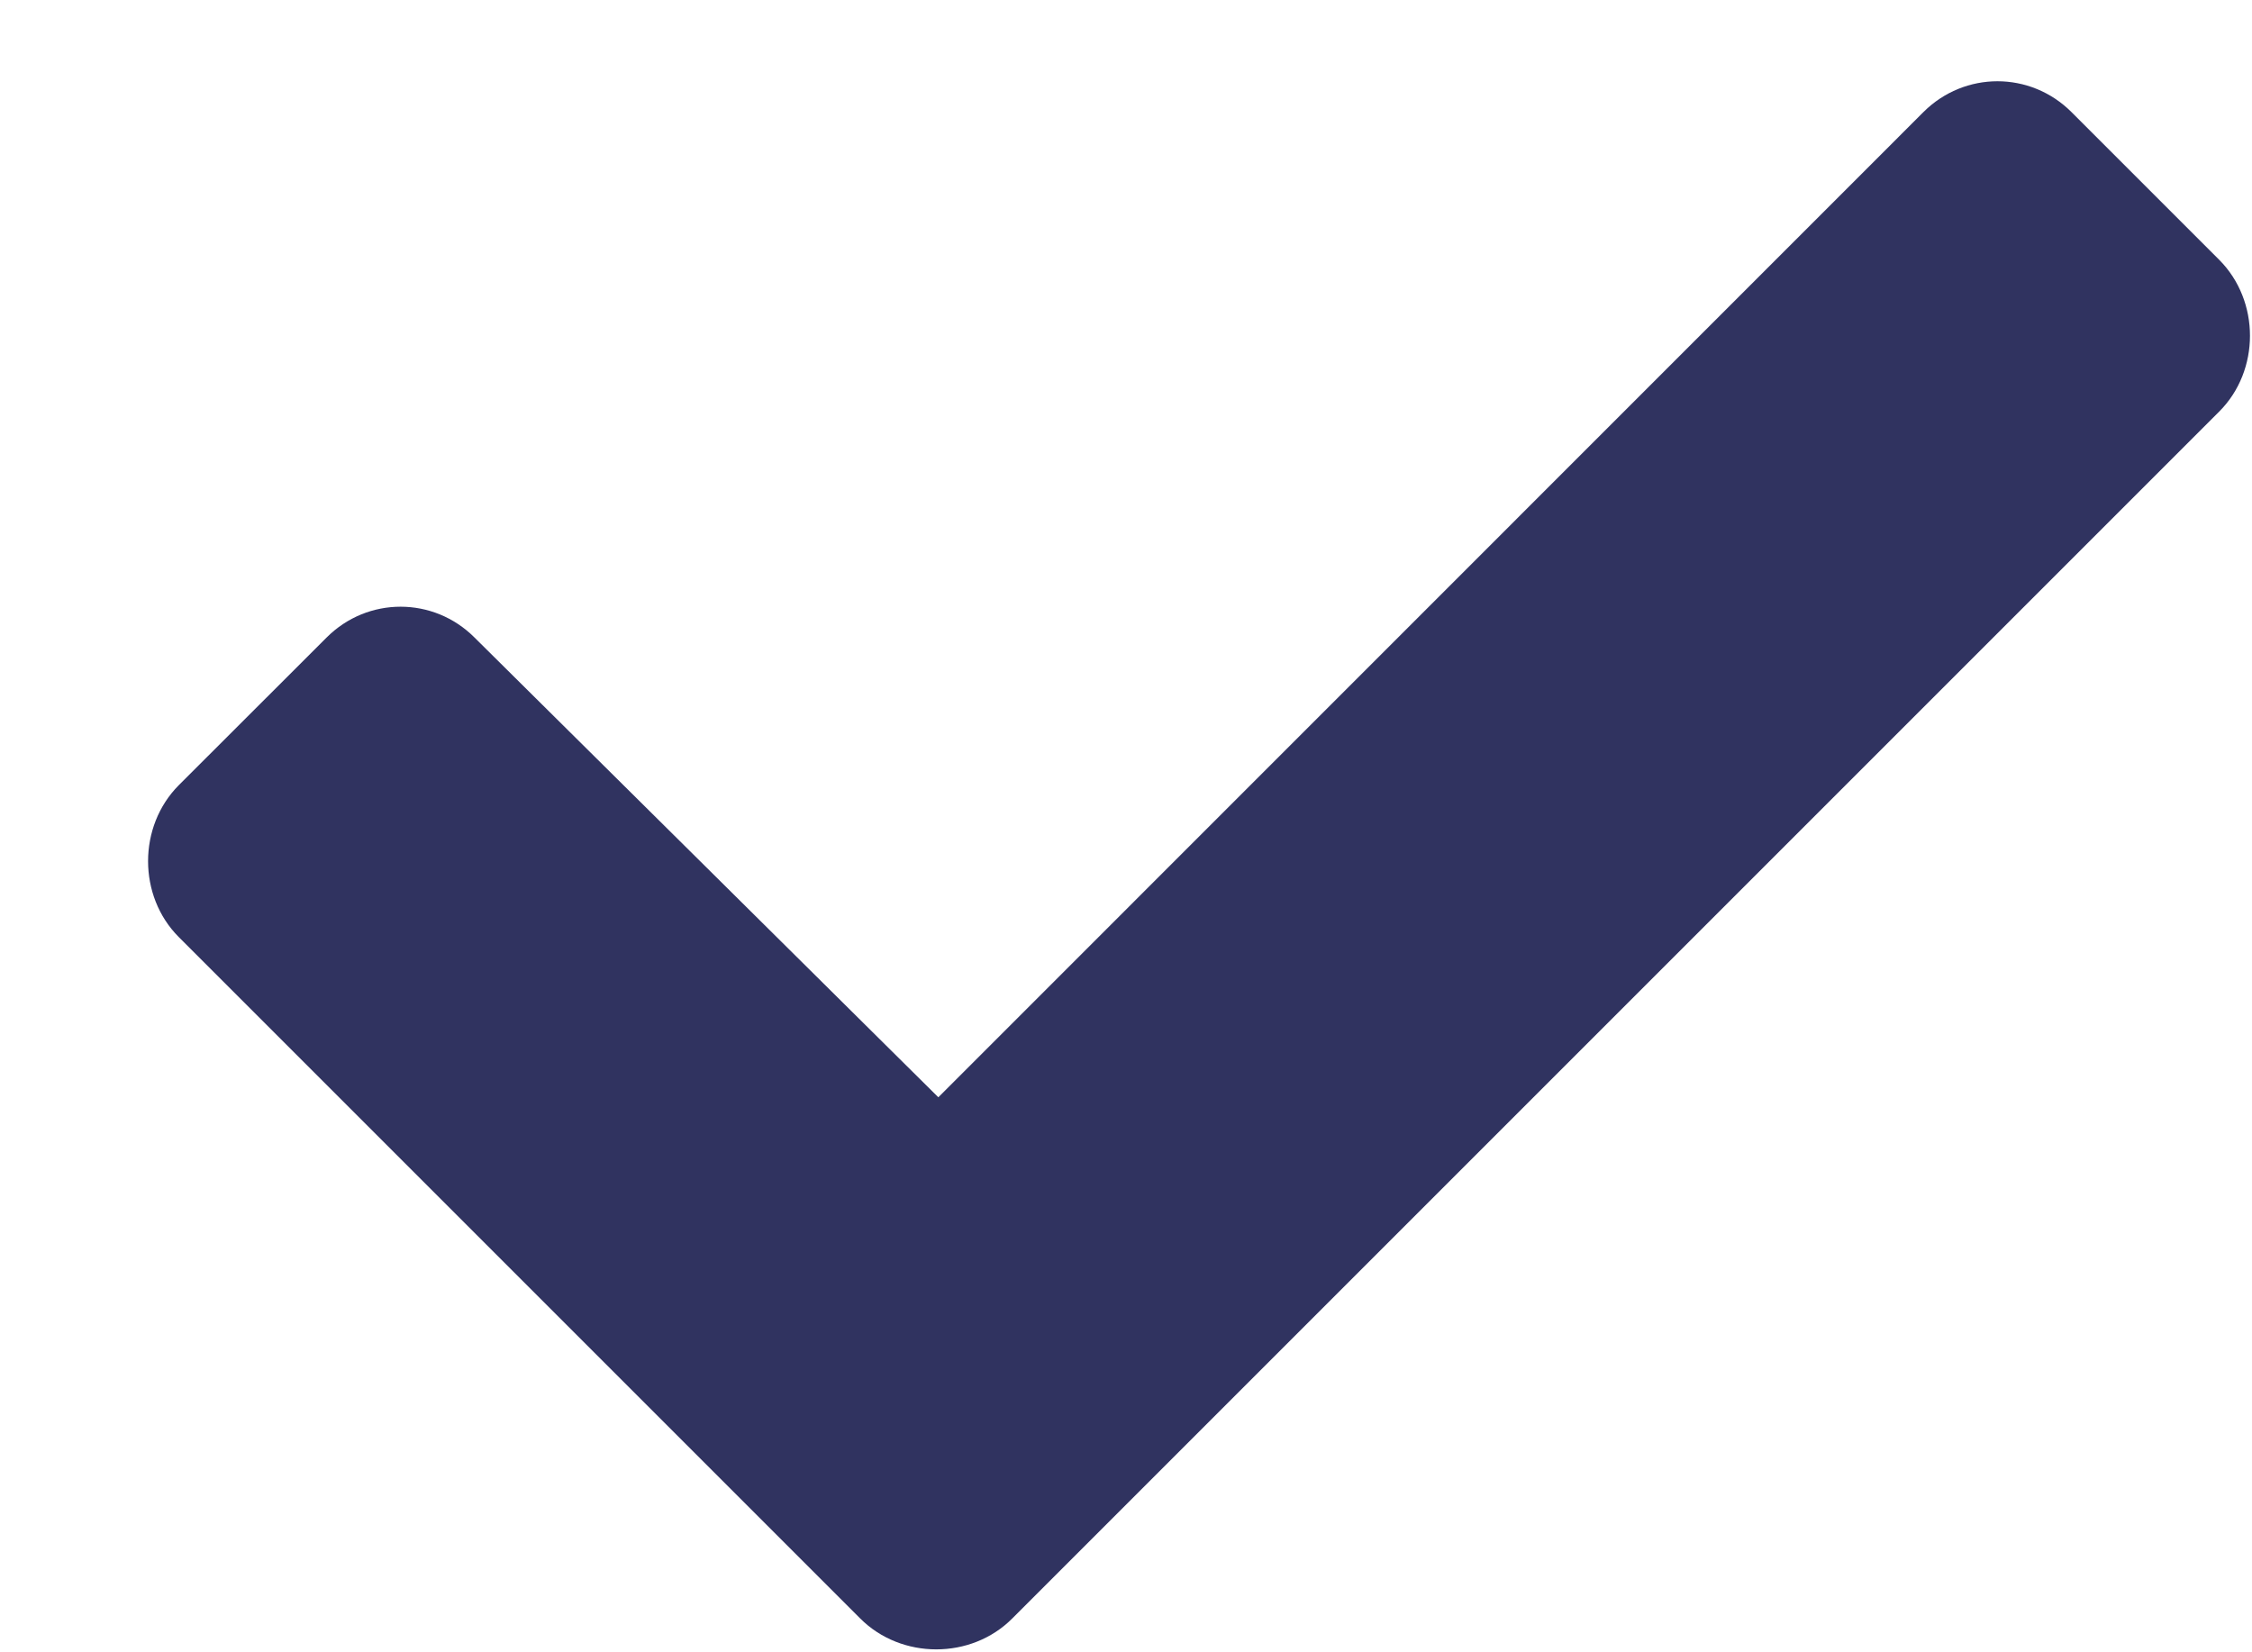
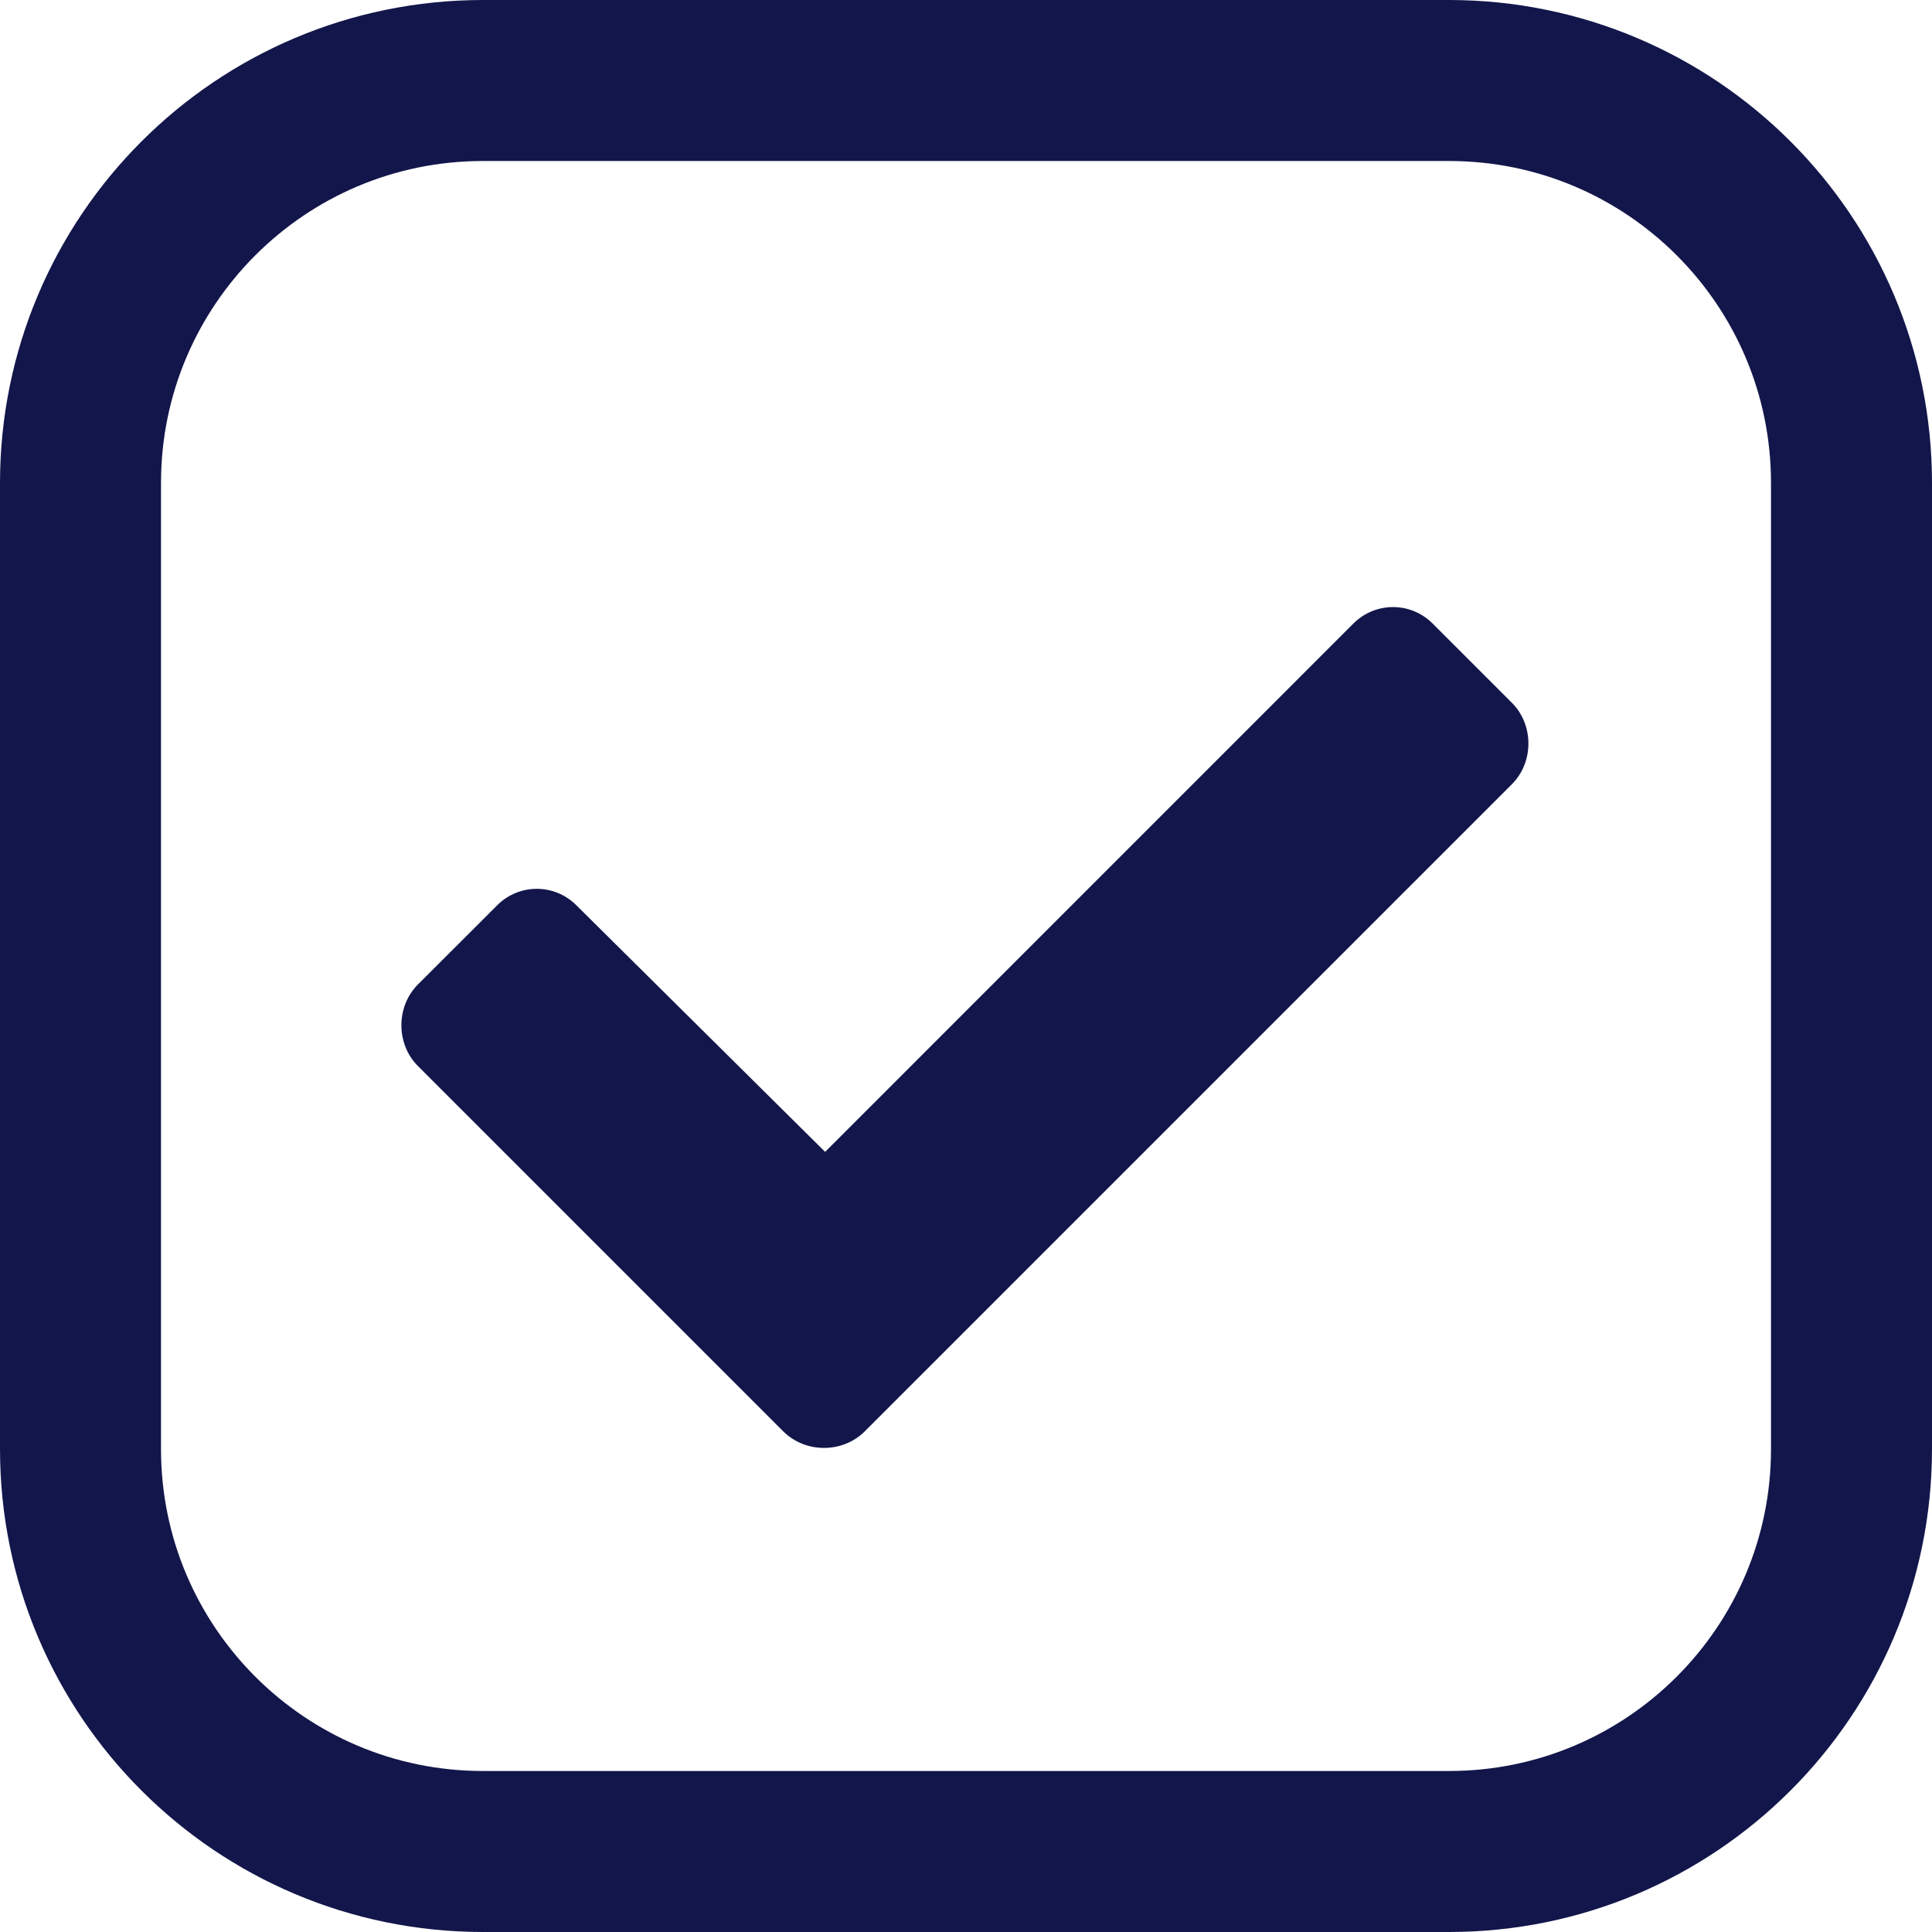
- <svg xmlns="http://www.w3.org/2000/svg" width="15" height="11" viewBox="0 0 15 11" fill="none">
-   <path d="M5.73 10.781C6.004 11.055 6.469 11.055 6.742 10.781L14.781 2.742C15.055 2.469 15.055 2.004 14.781 1.73L13.797 0.746C13.523 0.473 13.086 0.473 12.812 0.746L6.25 7.309L3.16 4.246C2.887 3.973 2.449 3.973 2.176 4.246L1.191 5.23C0.918 5.504 0.918 5.969 1.191 6.242L5.73 10.781Z" fill="#303360" />
+ <svg xmlns="http://www.w3.org/2000/svg" width="24" height="24" viewBox="0 0 24 24" fill="none">
+   <path d="M9.73 17.781C10.004 18.055 10.469 18.055 10.742 17.781L18.781 9.742C19.055 9.469 19.055 9.004 18.781 8.73L17.797 7.746C17.523 7.473 17.086 7.473 16.812 7.746L10.25 14.309L7.16 11.246C6.887 10.973 6.449 10.973 6.176 11.246L5.191 12.23C4.918 12.504 4.918 12.969 5.191 13.242L9.73 17.781Z" fill="#13164A" />
+   <rect x="1" y="1" width="22" height="22" rx="5" stroke="#13164A" stroke-width="2" />
</svg>
